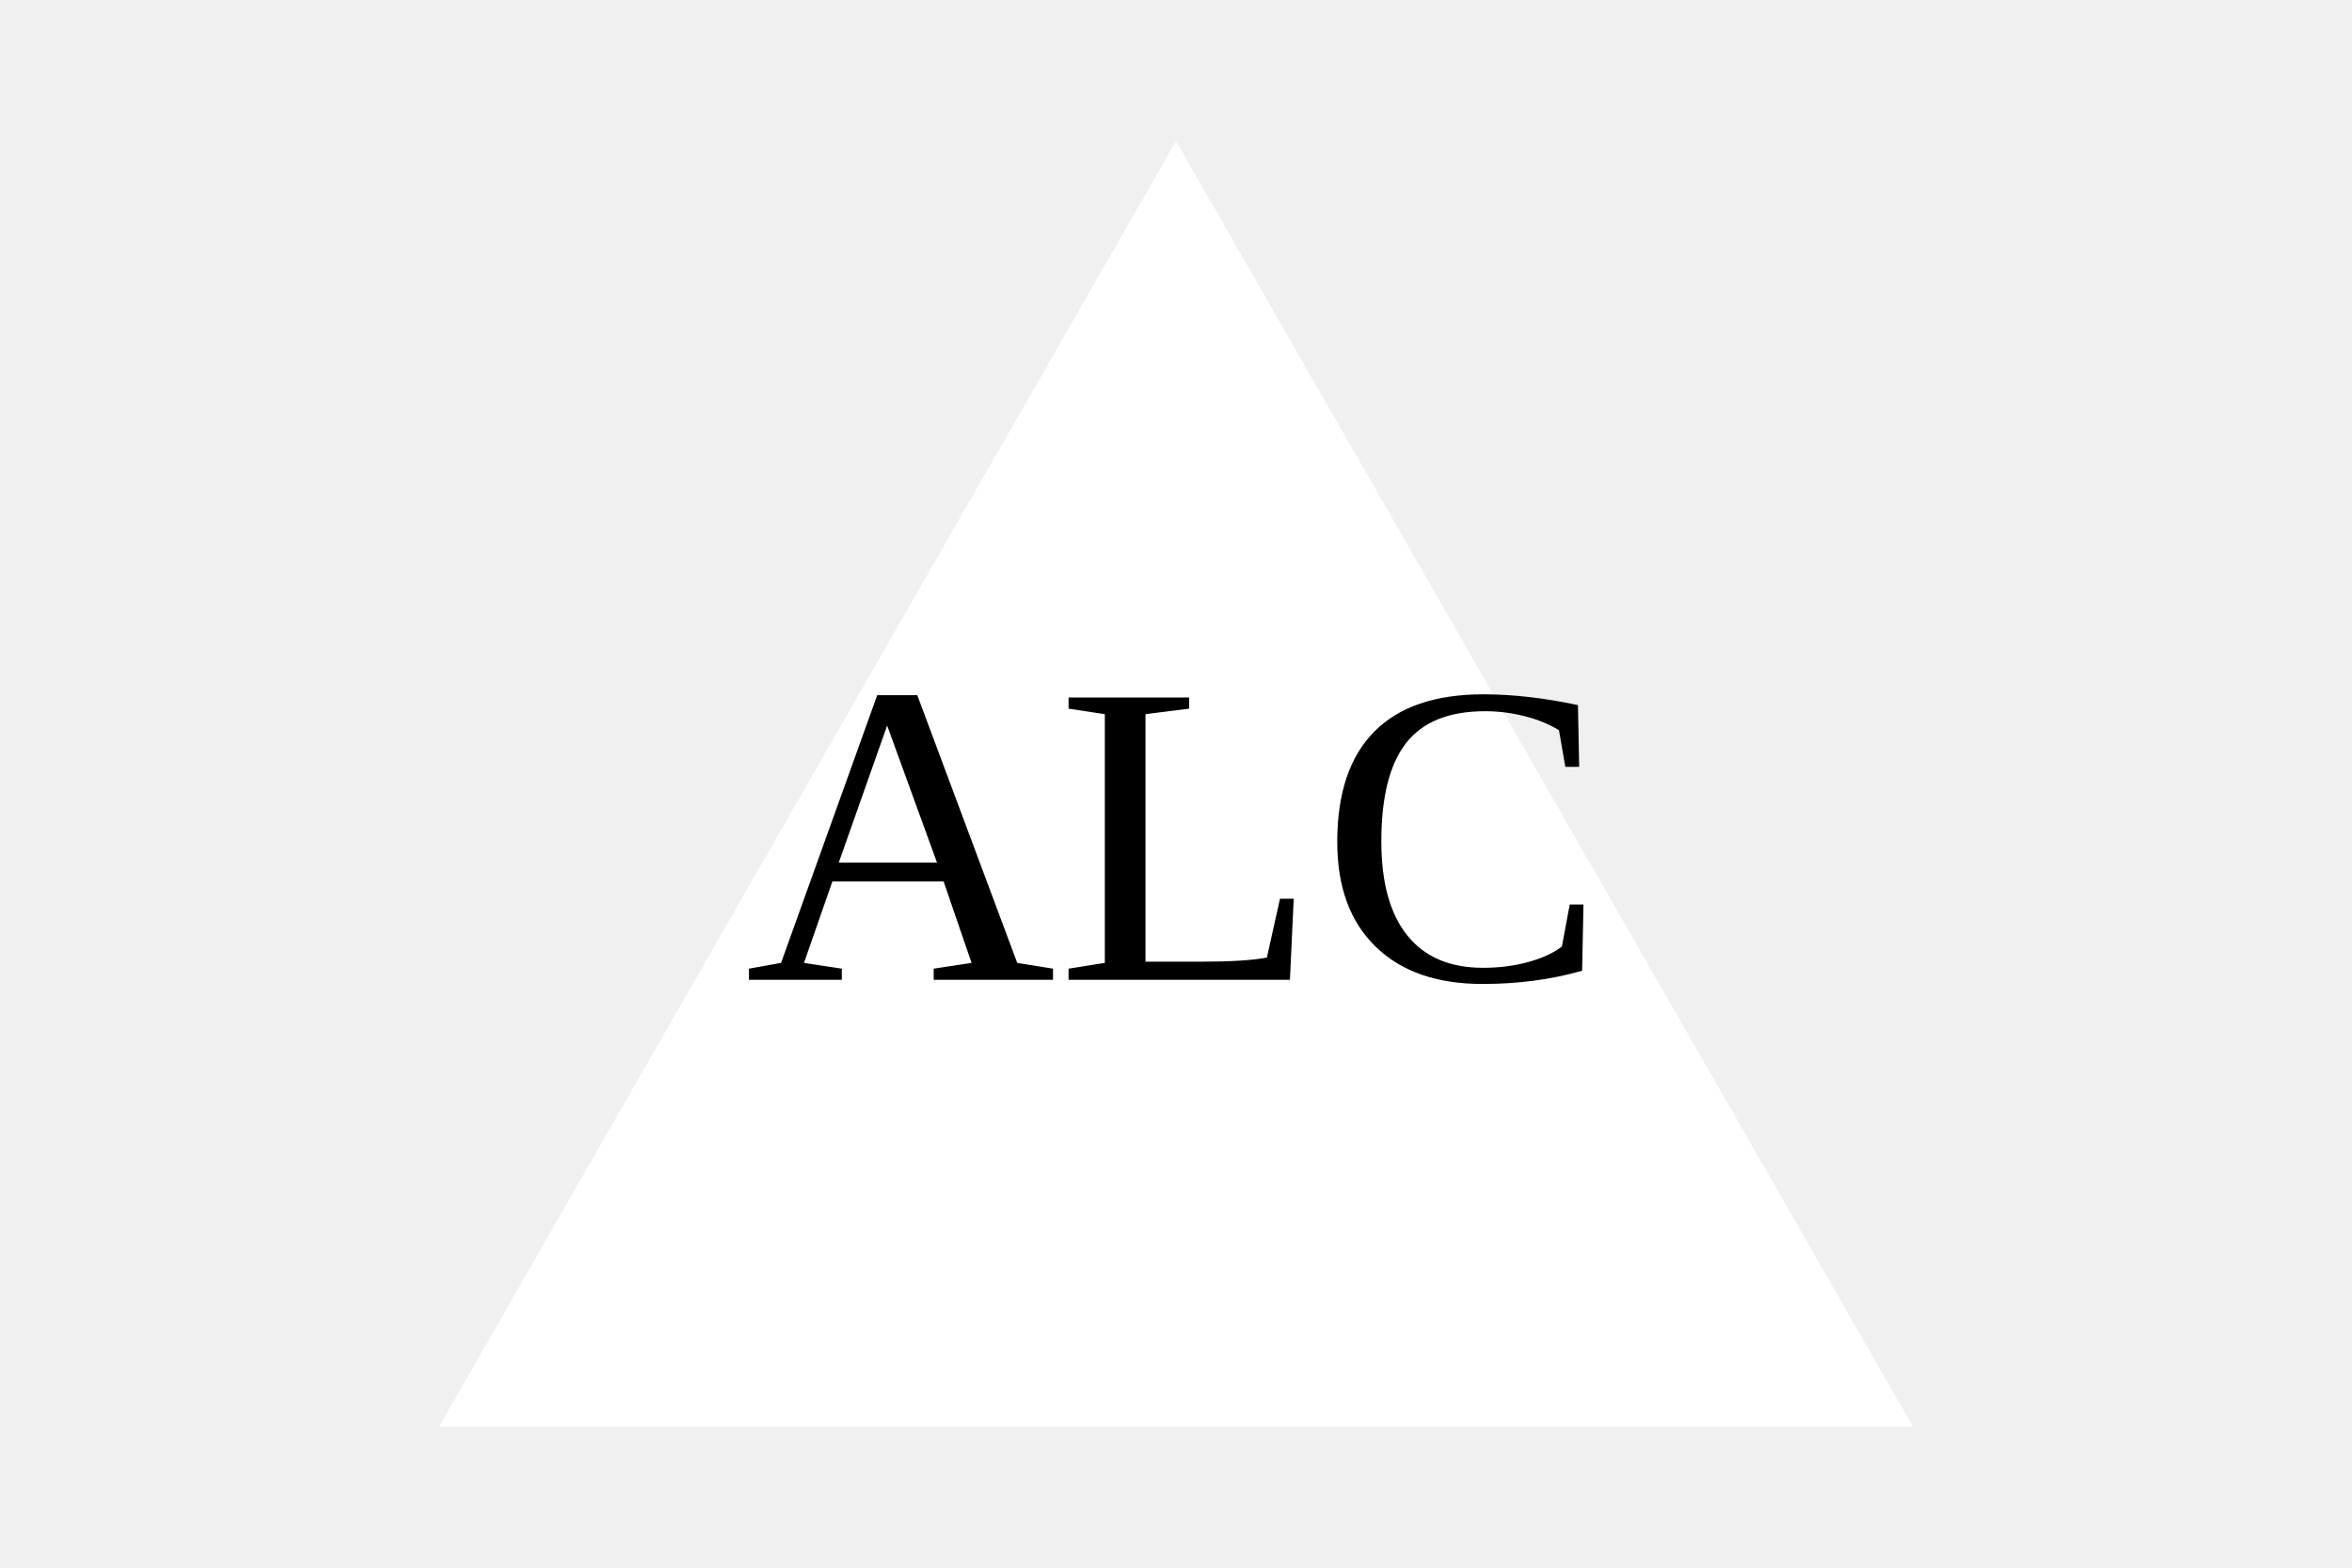
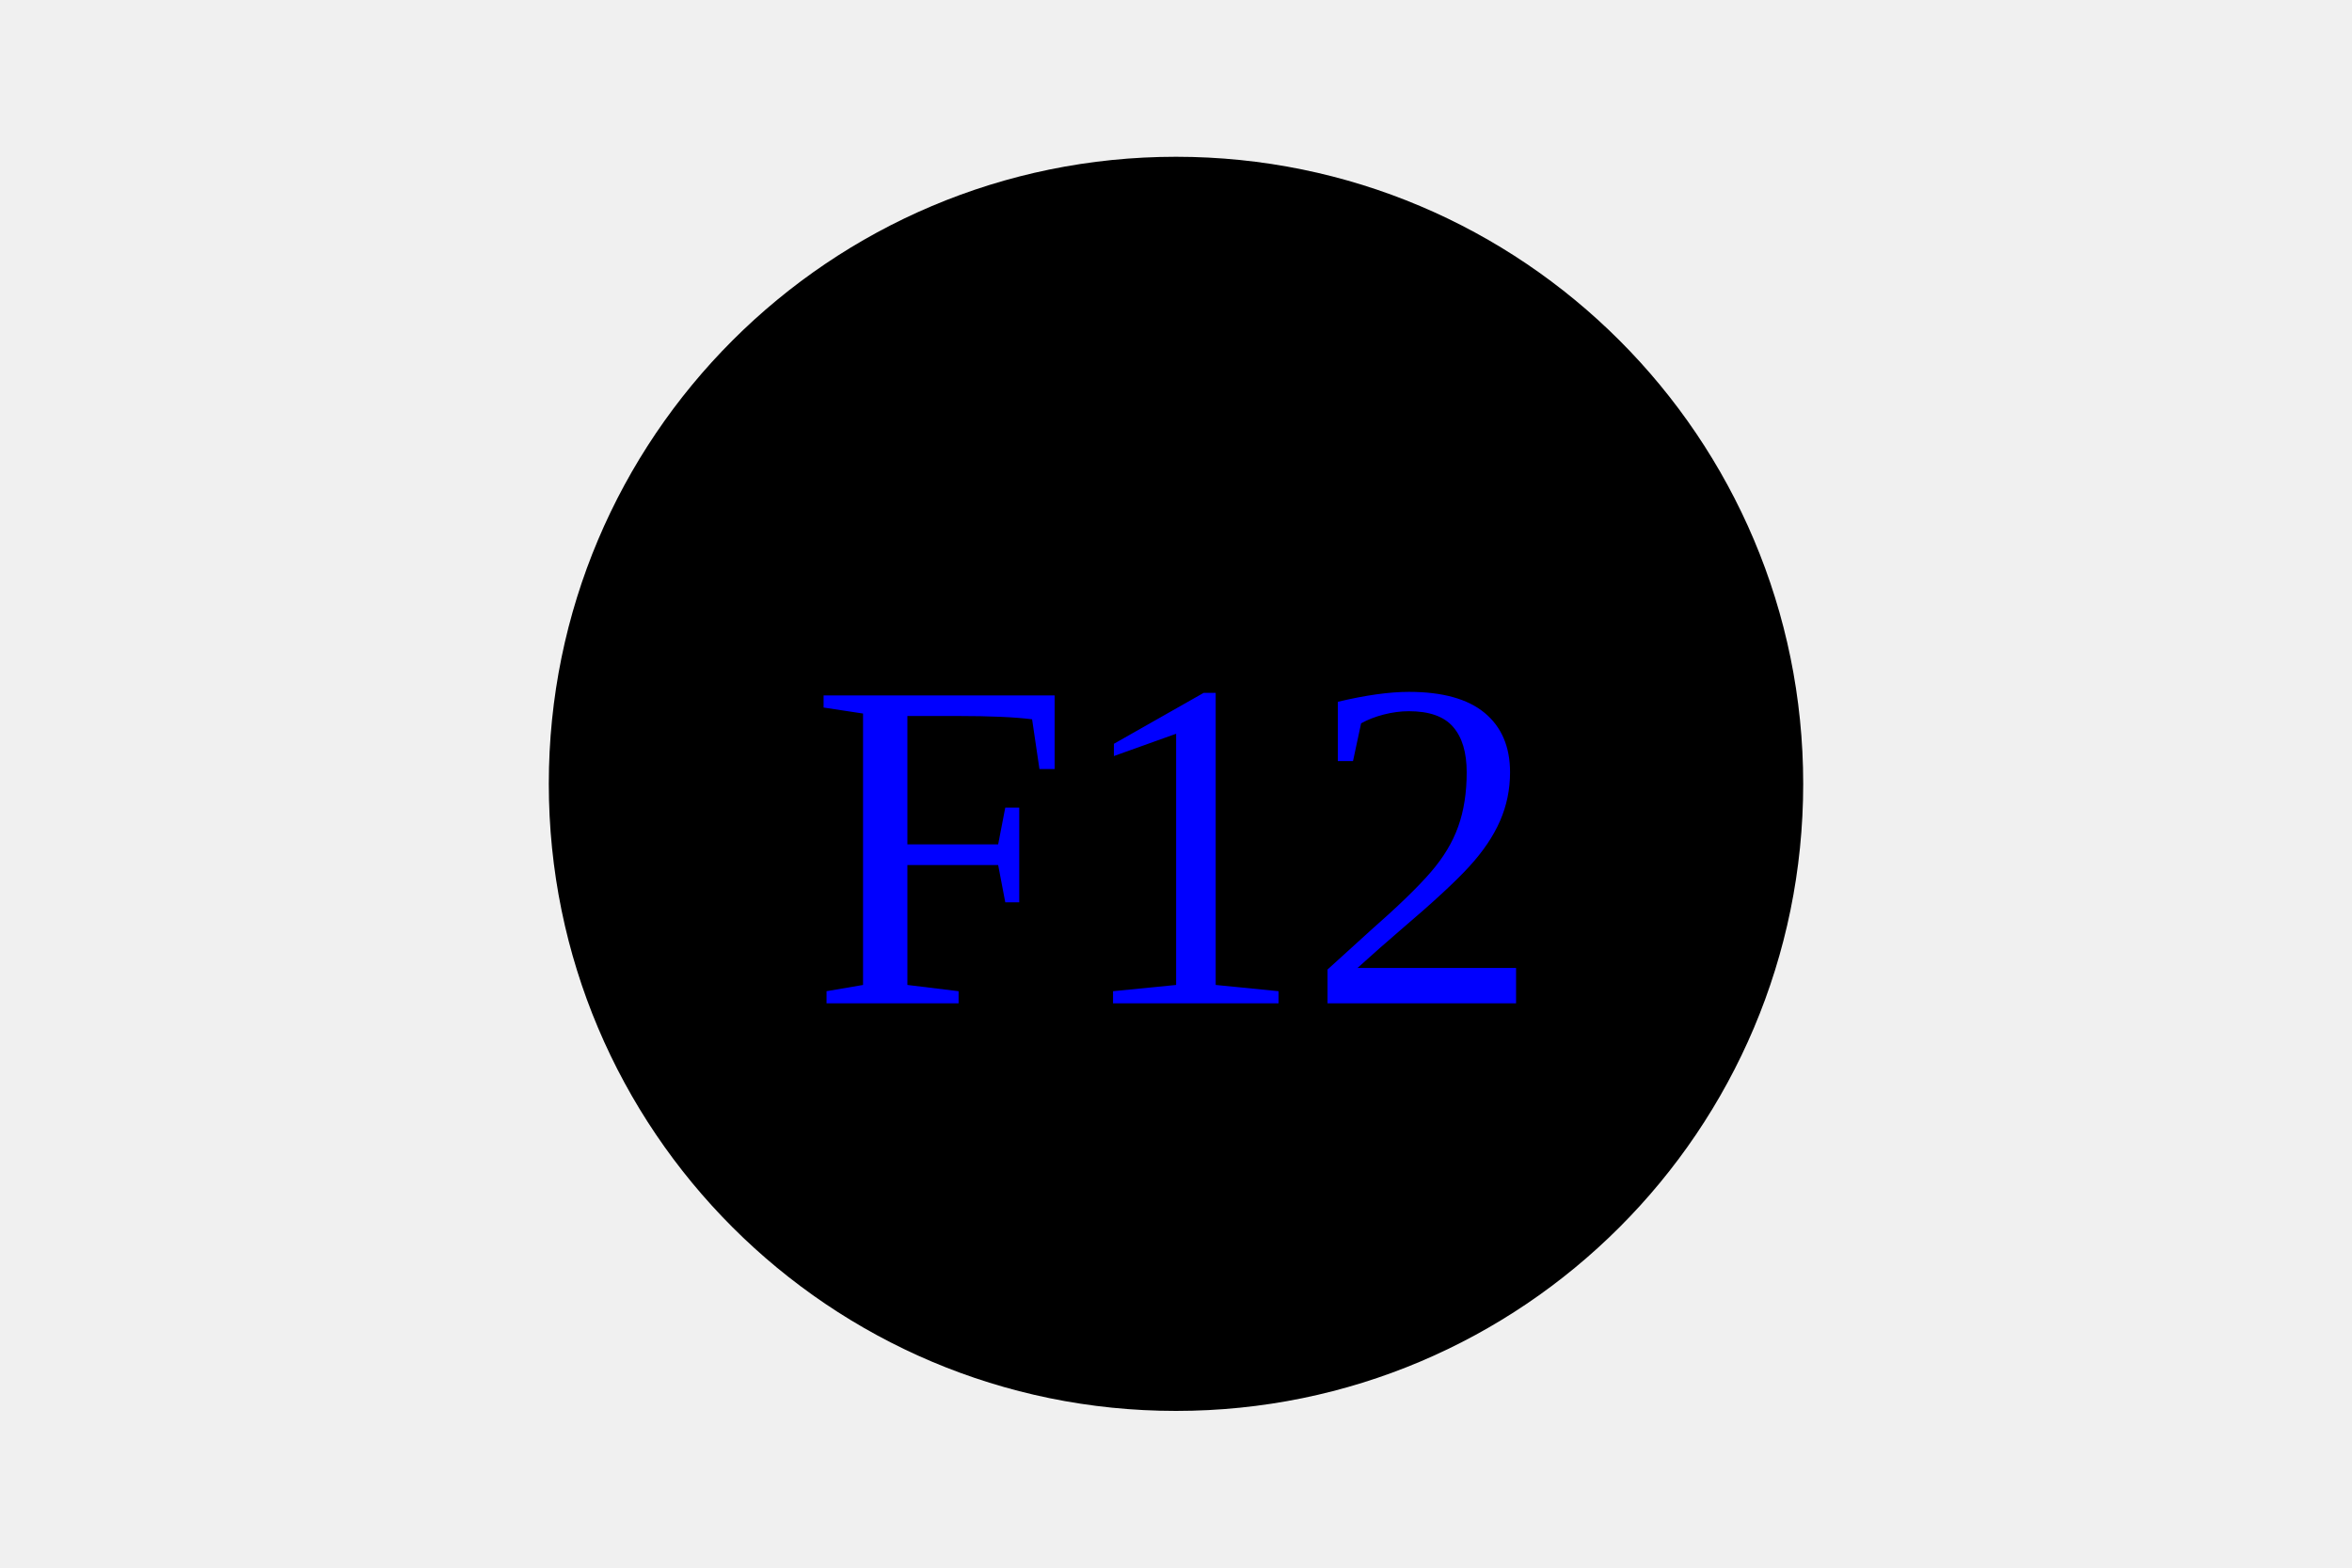
<svg xmlns="http://www.w3.org/2000/svg" version="1.1" width="300" height="200">
-   <polygon points="150, 18 244, 182 56, 182" fill="White" />
-   <text x="150" y="125" font-size="55" text-anchor="middle" fill="Black">ALC</text>
+   <circle cx="150" cy="100" r="80" fill="Black" />
+   <text x="150" y="128" font-size="60" text-anchor="middle" fill="Blue">F12</text>
</svg>
